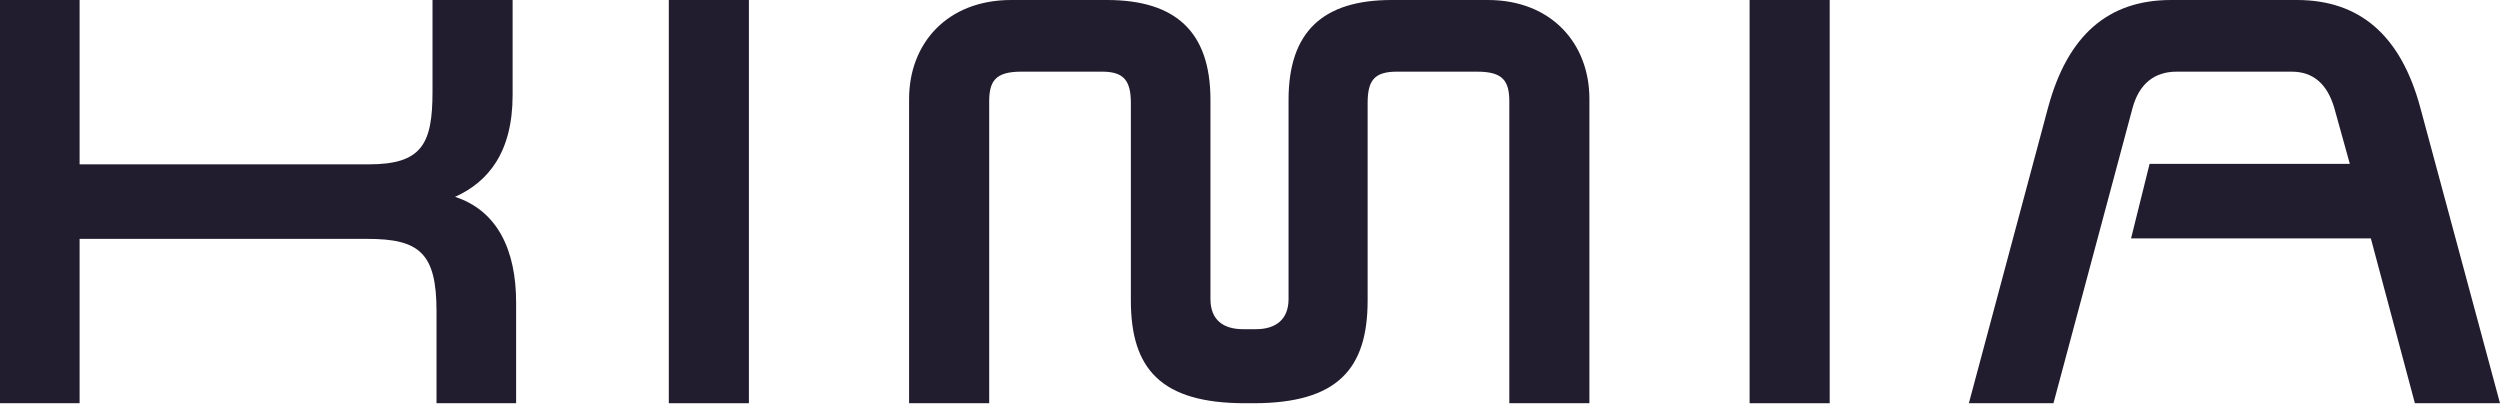
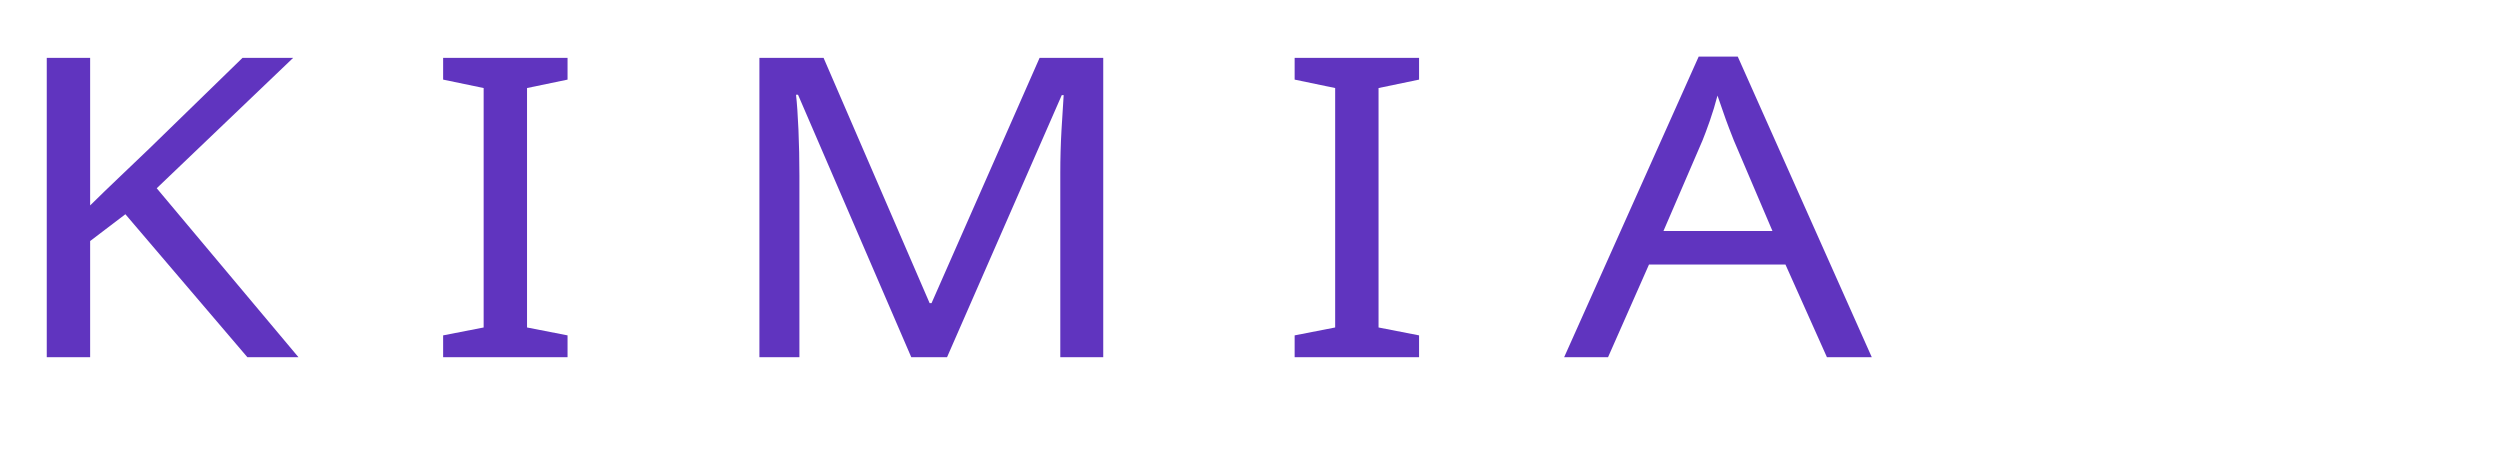
- <svg xmlns="http://www.w3.org/2000/svg" width="186" height="30" viewBox="0 0 186 30" fill="none">
-   <path d="M38.399 22.5V30H32.477V23.14C32.477 18.803 31.174 17.773 27.338 17.773H5.922V30H0V0H5.922V12.227H27.449C31.397 12.227 32.179 10.699 32.179 6.825V0H38.139V7.073C38.139 11.339 36.314 13.543 33.855 14.645C37.021 15.675 38.399 18.626 38.399 22.5Z" fill="#221D2E" />
-   <path d="M55.718 0H49.759V30H55.718V0Z" fill="#221D2E" />
-   <path d="M118.252 7.358V30H112.293V7.571C112.293 6.043 111.846 5.332 109.909 5.332H103.913C102.199 5.332 101.752 6.043 101.752 7.678V22.358C101.752 27.441 99.518 30 93.261 30H92.627C86.37 30 84.136 27.441 84.136 22.358V7.678C84.136 6.043 83.652 5.332 82.013 5.332H75.979C74.042 5.332 73.596 6.043 73.596 7.571V30H67.636V7.358C67.636 3.235 70.467 0 75.234 0H82.348C87.488 0 90.058 2.382 90.058 7.429V22.251C90.058 23.815 91.026 24.491 92.479 24.491H93.447C94.862 24.491 95.868 23.815 95.868 22.251V7.429C95.868 2.382 98.4 0 103.54 0H110.691C115.421 0 118.252 3.235 118.252 7.358Z" fill="#221D2E" />
-   <path d="M136.129 0H130.17V30H136.129V0Z" fill="#221D2E" />
-   <path d="M186 30H179.668L176.391 17.737H158.551L159.929 12.192H174.827L173.672 8.033C173.151 6.256 172.108 5.332 170.506 5.332H161.94C160.264 5.332 159.147 6.256 158.662 8.033L152.778 30H146.483L152.368 8.033C153.821 2.63 156.837 0 161.53 0H170.879C175.571 0 178.626 2.63 180.078 8.033L186 30Z" fill="#221D2E" />
+ <svg xmlns="http://www.w3.org/2000/svg" id="Calque_2" data-name="Calque 2" viewBox="0 0 518.81 95.01">
+   <defs>
+     <style>
+       .cls-1 {
+         fill: #6034bf;
+         font-family: SavedByZero-Regular, 'Saved By Zero';
+         font-size: 87.01px;
+       }
+ 
+       .cls-1, .cls-2 {
+         isolation: isolate;
+       }
+     </style>
+   </defs>
+   <g id="Calque_1-2" data-name="Calque 1-2">
+     <g class="cls-2">
+       <text class="cls-1" transform="translate(0 74.13) scale(1.15 1)">
+         <tspan x="0" y="0">K I M I A</tspan>
+       </text>
+     </g>
+   </g>
</svg>
